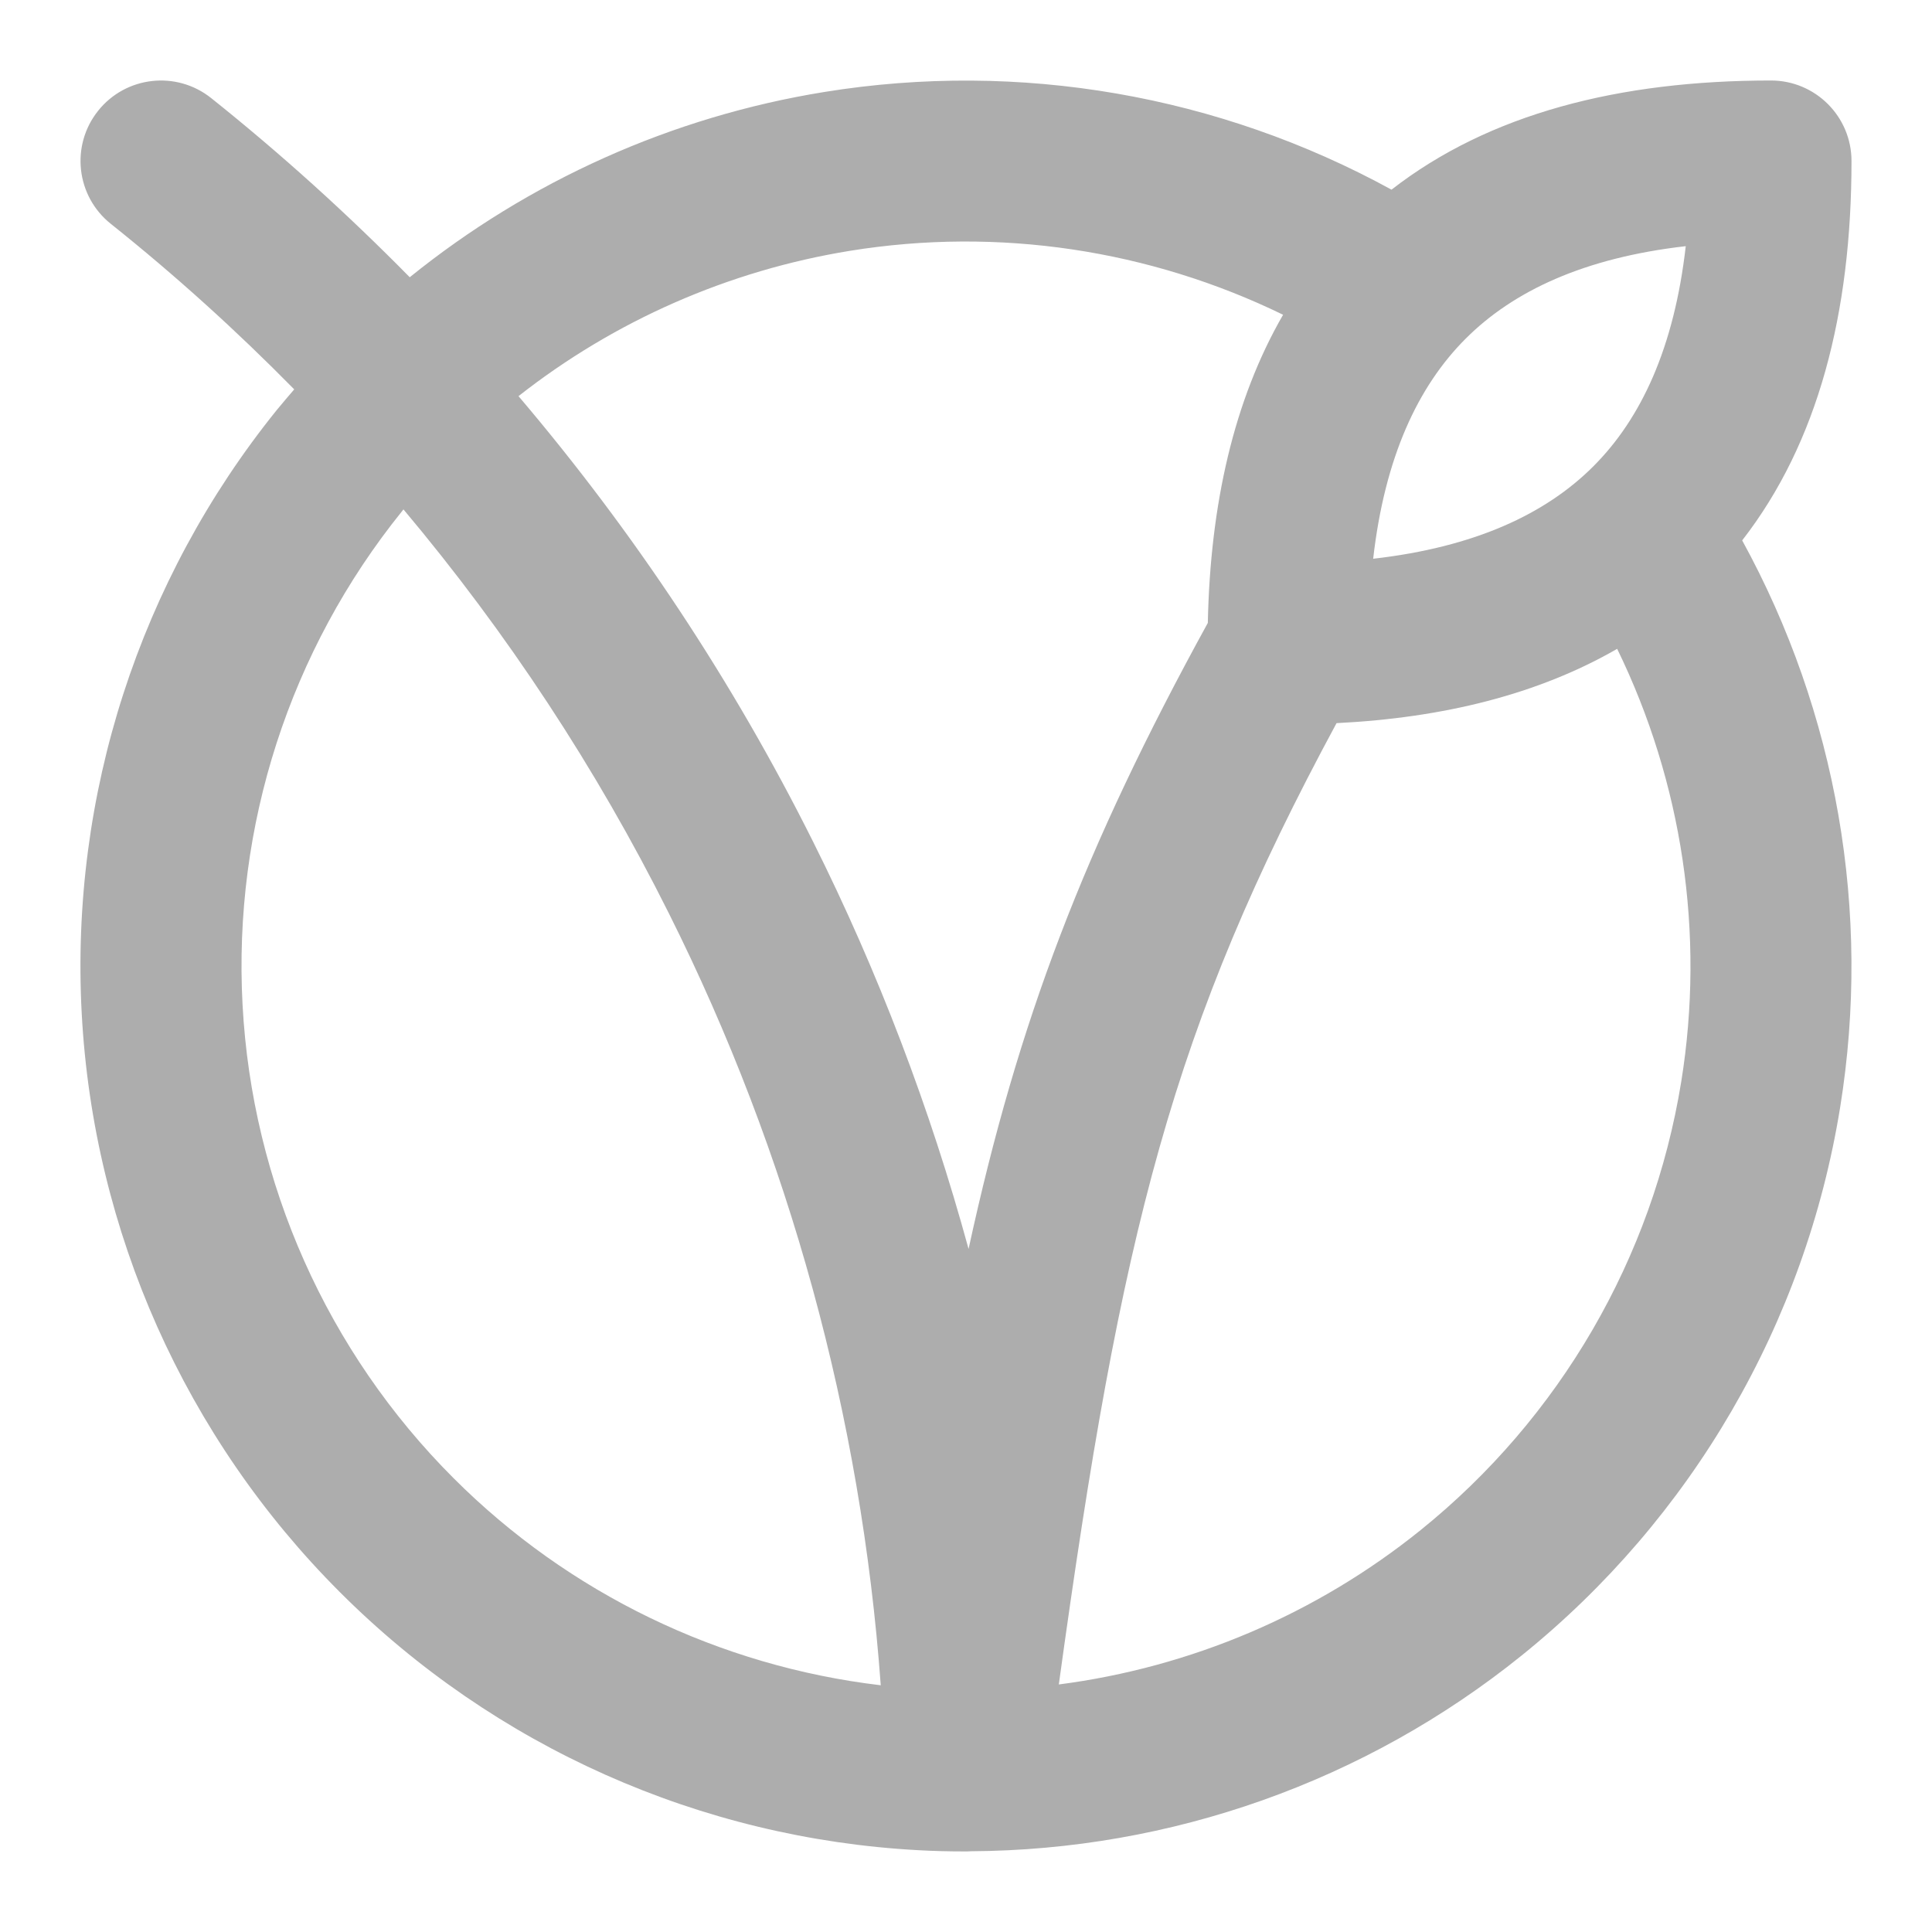
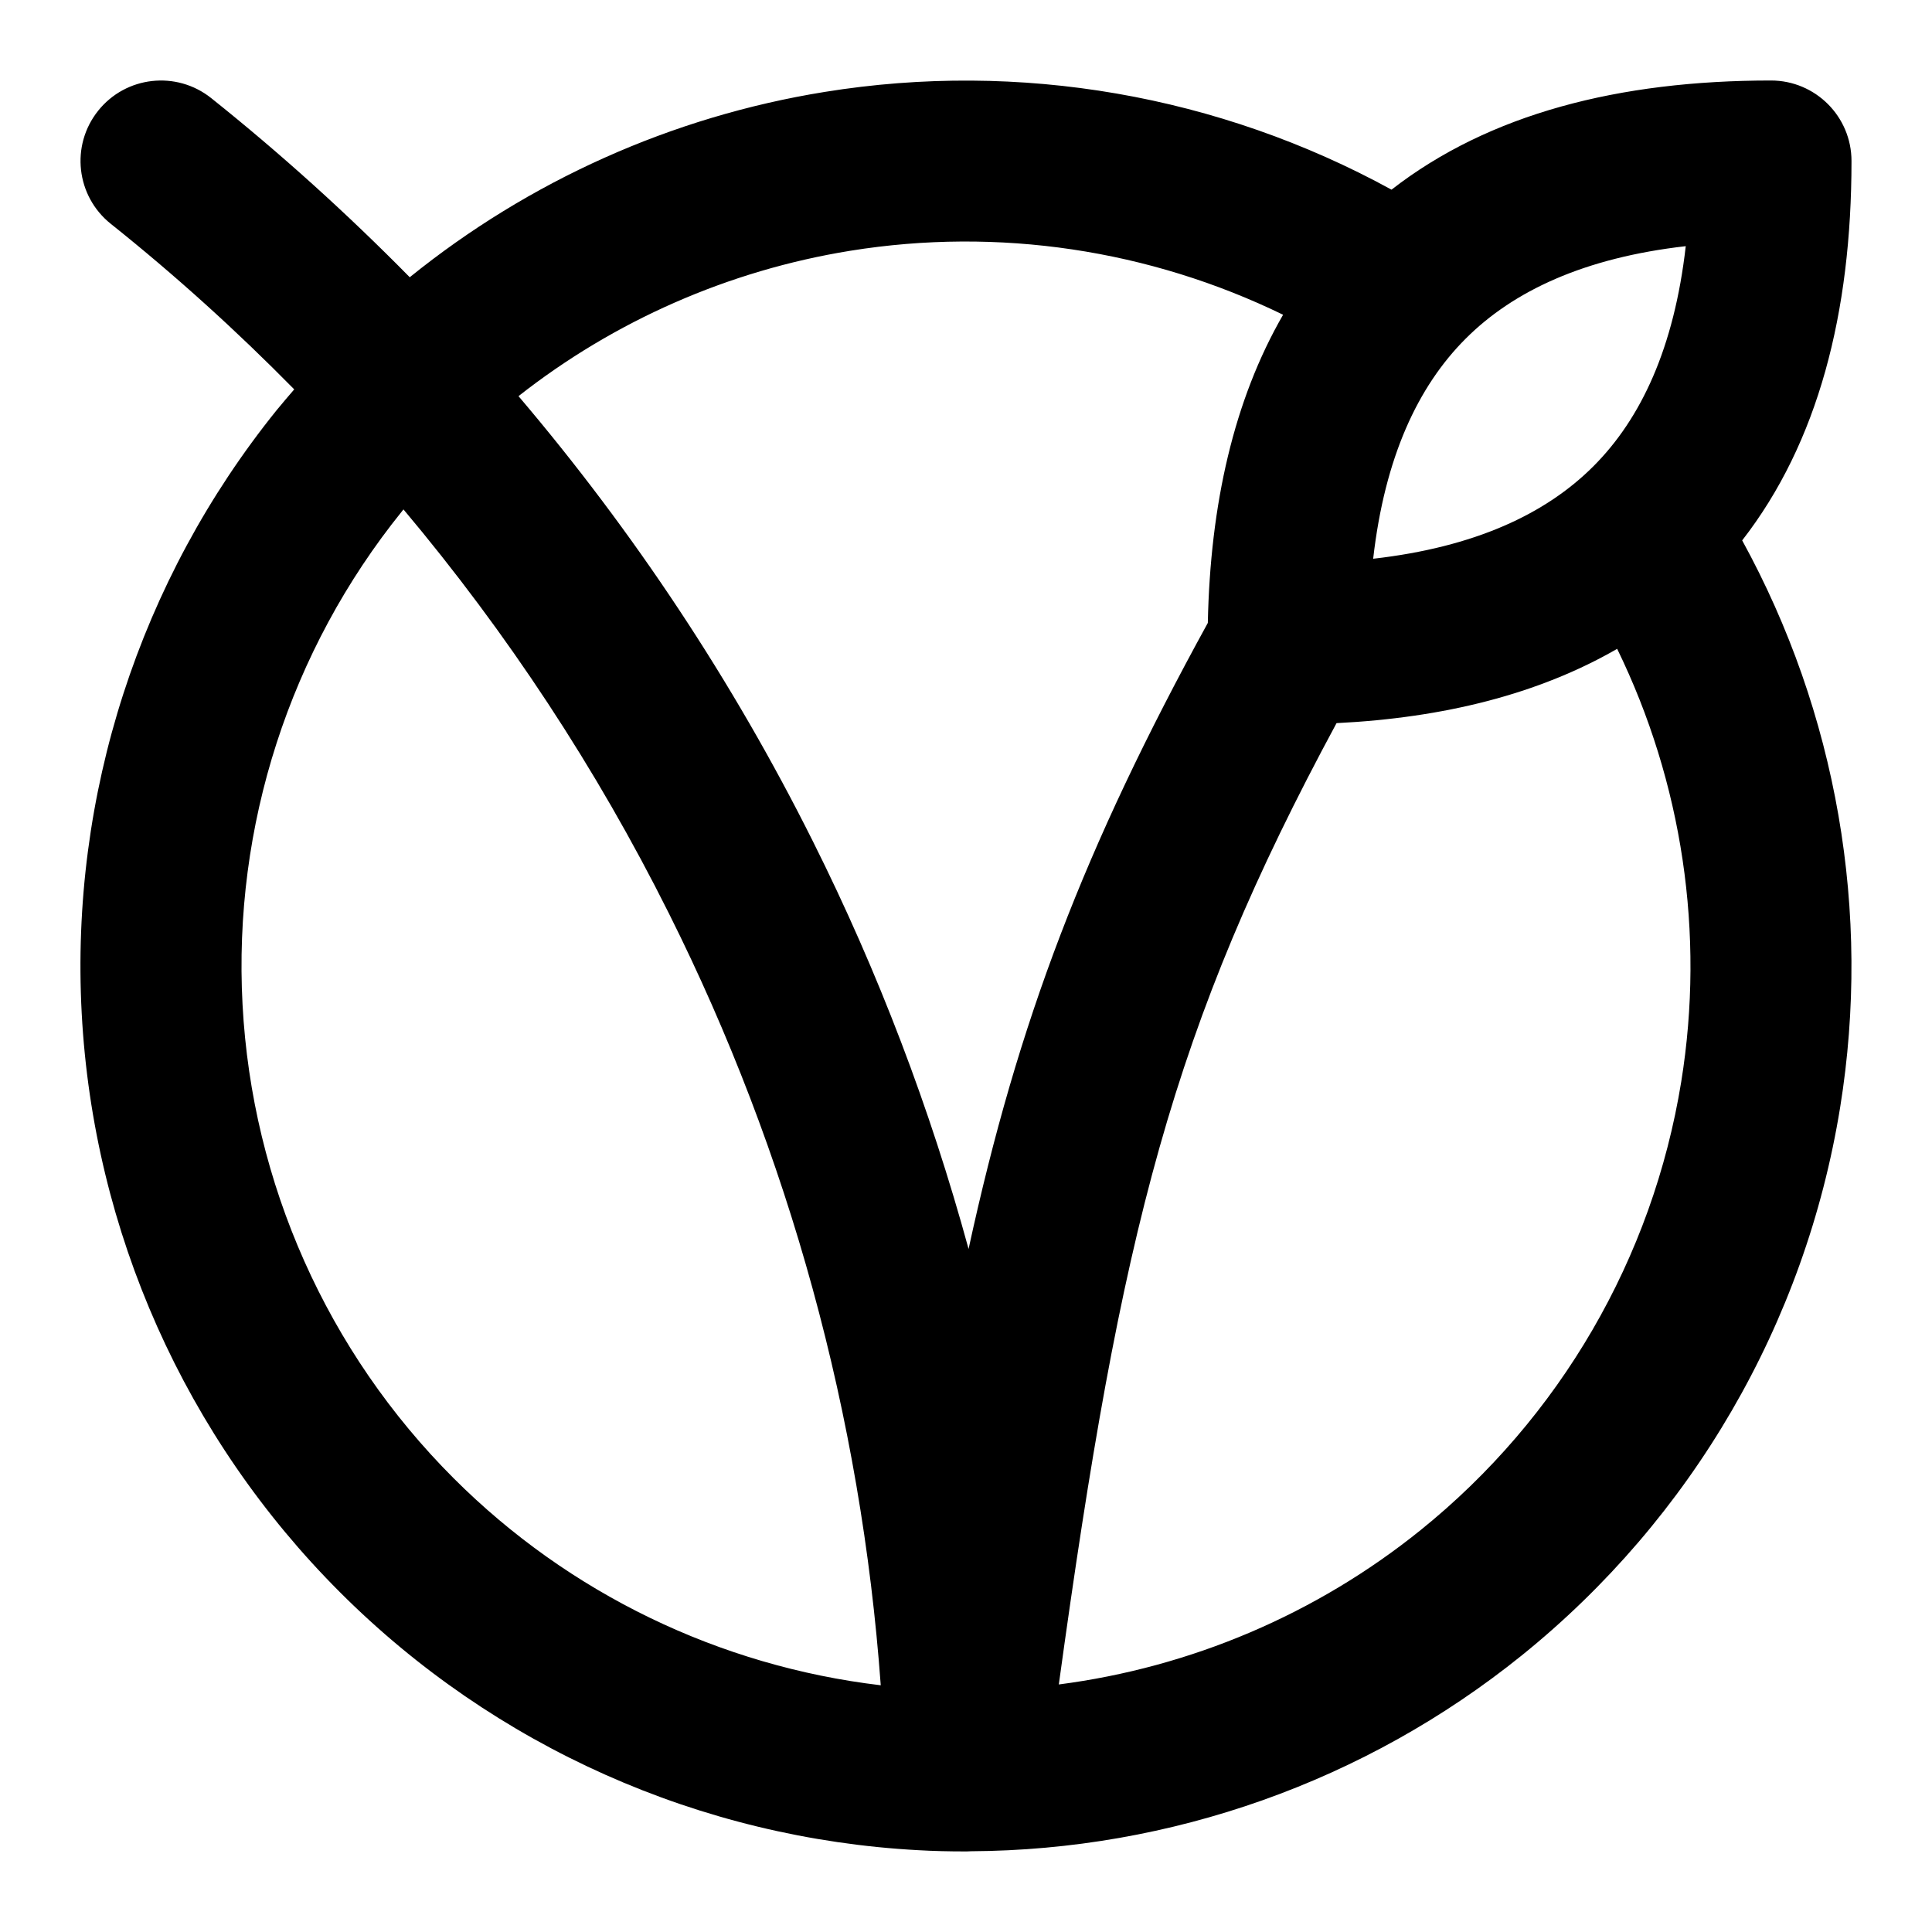
- <svg xmlns="http://www.w3.org/2000/svg" width="24" height="24" viewBox="0 0 24 24" fill="none">
-   <path d="M22 1C22.552 1 23 1.448 23 2C23 3.886 22.586 5.499 21.642 6.713C22.816 8.854 23.251 11.331 22.859 13.756C22.426 16.435 21.017 18.86 18.904 20.564C16.959 22.132 14.543 22.984 12.057 22.997C12.033 22.998 12.008 23 11.983 22.999C11.793 22.999 11.602 22.995 11.412 22.984C8.702 22.839 6.141 21.698 4.222 19.778C2.302 17.859 1.16 15.298 1.015 12.588C0.87 9.878 1.733 7.209 3.436 5.096C3.507 5.008 3.582 4.923 3.655 4.837C2.939 4.109 2.179 3.421 1.377 2.781C0.945 2.437 0.874 1.808 1.219 1.376C1.563 0.945 2.192 0.874 2.624 1.219C3.492 1.912 4.314 2.656 5.09 3.444C6.568 2.25 8.341 1.449 10.244 1.142C12.668 0.75 15.145 1.183 17.286 2.356C18.5 1.412 20.114 1 22 1ZM4.993 6.352C3.599 8.08 2.894 10.263 3.013 12.48C3.131 14.698 4.065 16.794 5.636 18.364C7.069 19.797 8.94 20.698 10.941 20.935C10.698 17.6 9.808 14.342 8.309 11.346C7.409 9.544 6.3 7.861 5.012 6.328C5.005 6.336 4.999 6.344 4.993 6.352ZM20.089 8.06C19.111 8.624 17.934 8.917 16.603 8.983C14.56 12.768 13.929 15.283 13.153 20.925C14.789 20.713 16.348 20.055 17.648 19.007C19.377 17.613 20.53 15.629 20.885 13.437C21.182 11.597 20.898 9.72 20.089 8.06ZM15.939 3.91C14.279 3.102 12.403 2.818 10.563 3.115C9.048 3.36 7.631 3.986 6.441 4.921C7.873 6.606 9.104 8.462 10.098 10.451C10.911 12.076 11.556 13.773 12.032 15.515C12.646 12.687 13.469 10.534 15.004 7.738C15.034 6.267 15.327 4.97 15.939 3.91ZM20.941 3.058C19.68 3.202 18.8 3.614 18.207 4.207C17.614 4.8 17.202 5.68 17.058 6.941C18.32 6.797 19.2 6.386 19.793 5.793C20.386 5.2 20.797 4.32 20.941 3.058Z" fill="#ADADAD" />
+ <svg xmlns="http://www.w3.org/2000/svg" width="24" height="24" viewBox="0 0 24 24">
+   <path d="M22 1C22.552 1 23 1.448 23 2C23 3.886 22.586 5.499 21.642 6.713C22.816 8.854 23.251 11.331 22.859 13.756C22.426 16.435 21.017 18.86 18.904 20.564C16.959 22.132 14.543 22.984 12.057 22.997C12.033 22.998 12.008 23 11.983 22.999C11.793 22.999 11.602 22.995 11.412 22.984C8.702 22.839 6.141 21.698 4.222 19.778C2.302 17.859 1.16 15.298 1.015 12.588C0.87 9.878 1.733 7.209 3.436 5.096C3.507 5.008 3.582 4.923 3.655 4.837C2.939 4.109 2.179 3.421 1.377 2.781C0.945 2.437 0.874 1.808 1.219 1.376C1.563 0.945 2.192 0.874 2.624 1.219C3.492 1.912 4.314 2.656 5.09 3.444C6.568 2.25 8.341 1.449 10.244 1.142C12.668 0.75 15.145 1.183 17.286 2.356C18.5 1.412 20.114 1 22 1ZM4.993 6.352C3.599 8.08 2.894 10.263 3.013 12.48C3.131 14.698 4.065 16.794 5.636 18.364C7.069 19.797 8.94 20.698 10.941 20.935C10.698 17.6 9.808 14.342 8.309 11.346C7.409 9.544 6.3 7.861 5.012 6.328C5.005 6.336 4.999 6.344 4.993 6.352ZM20.089 8.06C19.111 8.624 17.934 8.917 16.603 8.983C14.56 12.768 13.929 15.283 13.153 20.925C14.789 20.713 16.348 20.055 17.648 19.007C19.377 17.613 20.53 15.629 20.885 13.437C21.182 11.597 20.898 9.72 20.089 8.06ZM15.939 3.91C14.279 3.102 12.403 2.818 10.563 3.115C9.048 3.36 7.631 3.986 6.441 4.921C7.873 6.606 9.104 8.462 10.098 10.451C10.911 12.076 11.556 13.773 12.032 15.515C12.646 12.687 13.469 10.534 15.004 7.738C15.034 6.267 15.327 4.97 15.939 3.91ZM20.941 3.058C19.68 3.202 18.8 3.614 18.207 4.207C17.614 4.8 17.202 5.68 17.058 6.941C18.32 6.797 19.2 6.386 19.793 5.793C20.386 5.2 20.797 4.32 20.941 3.058Z" fill="currentColor" />
</svg>
